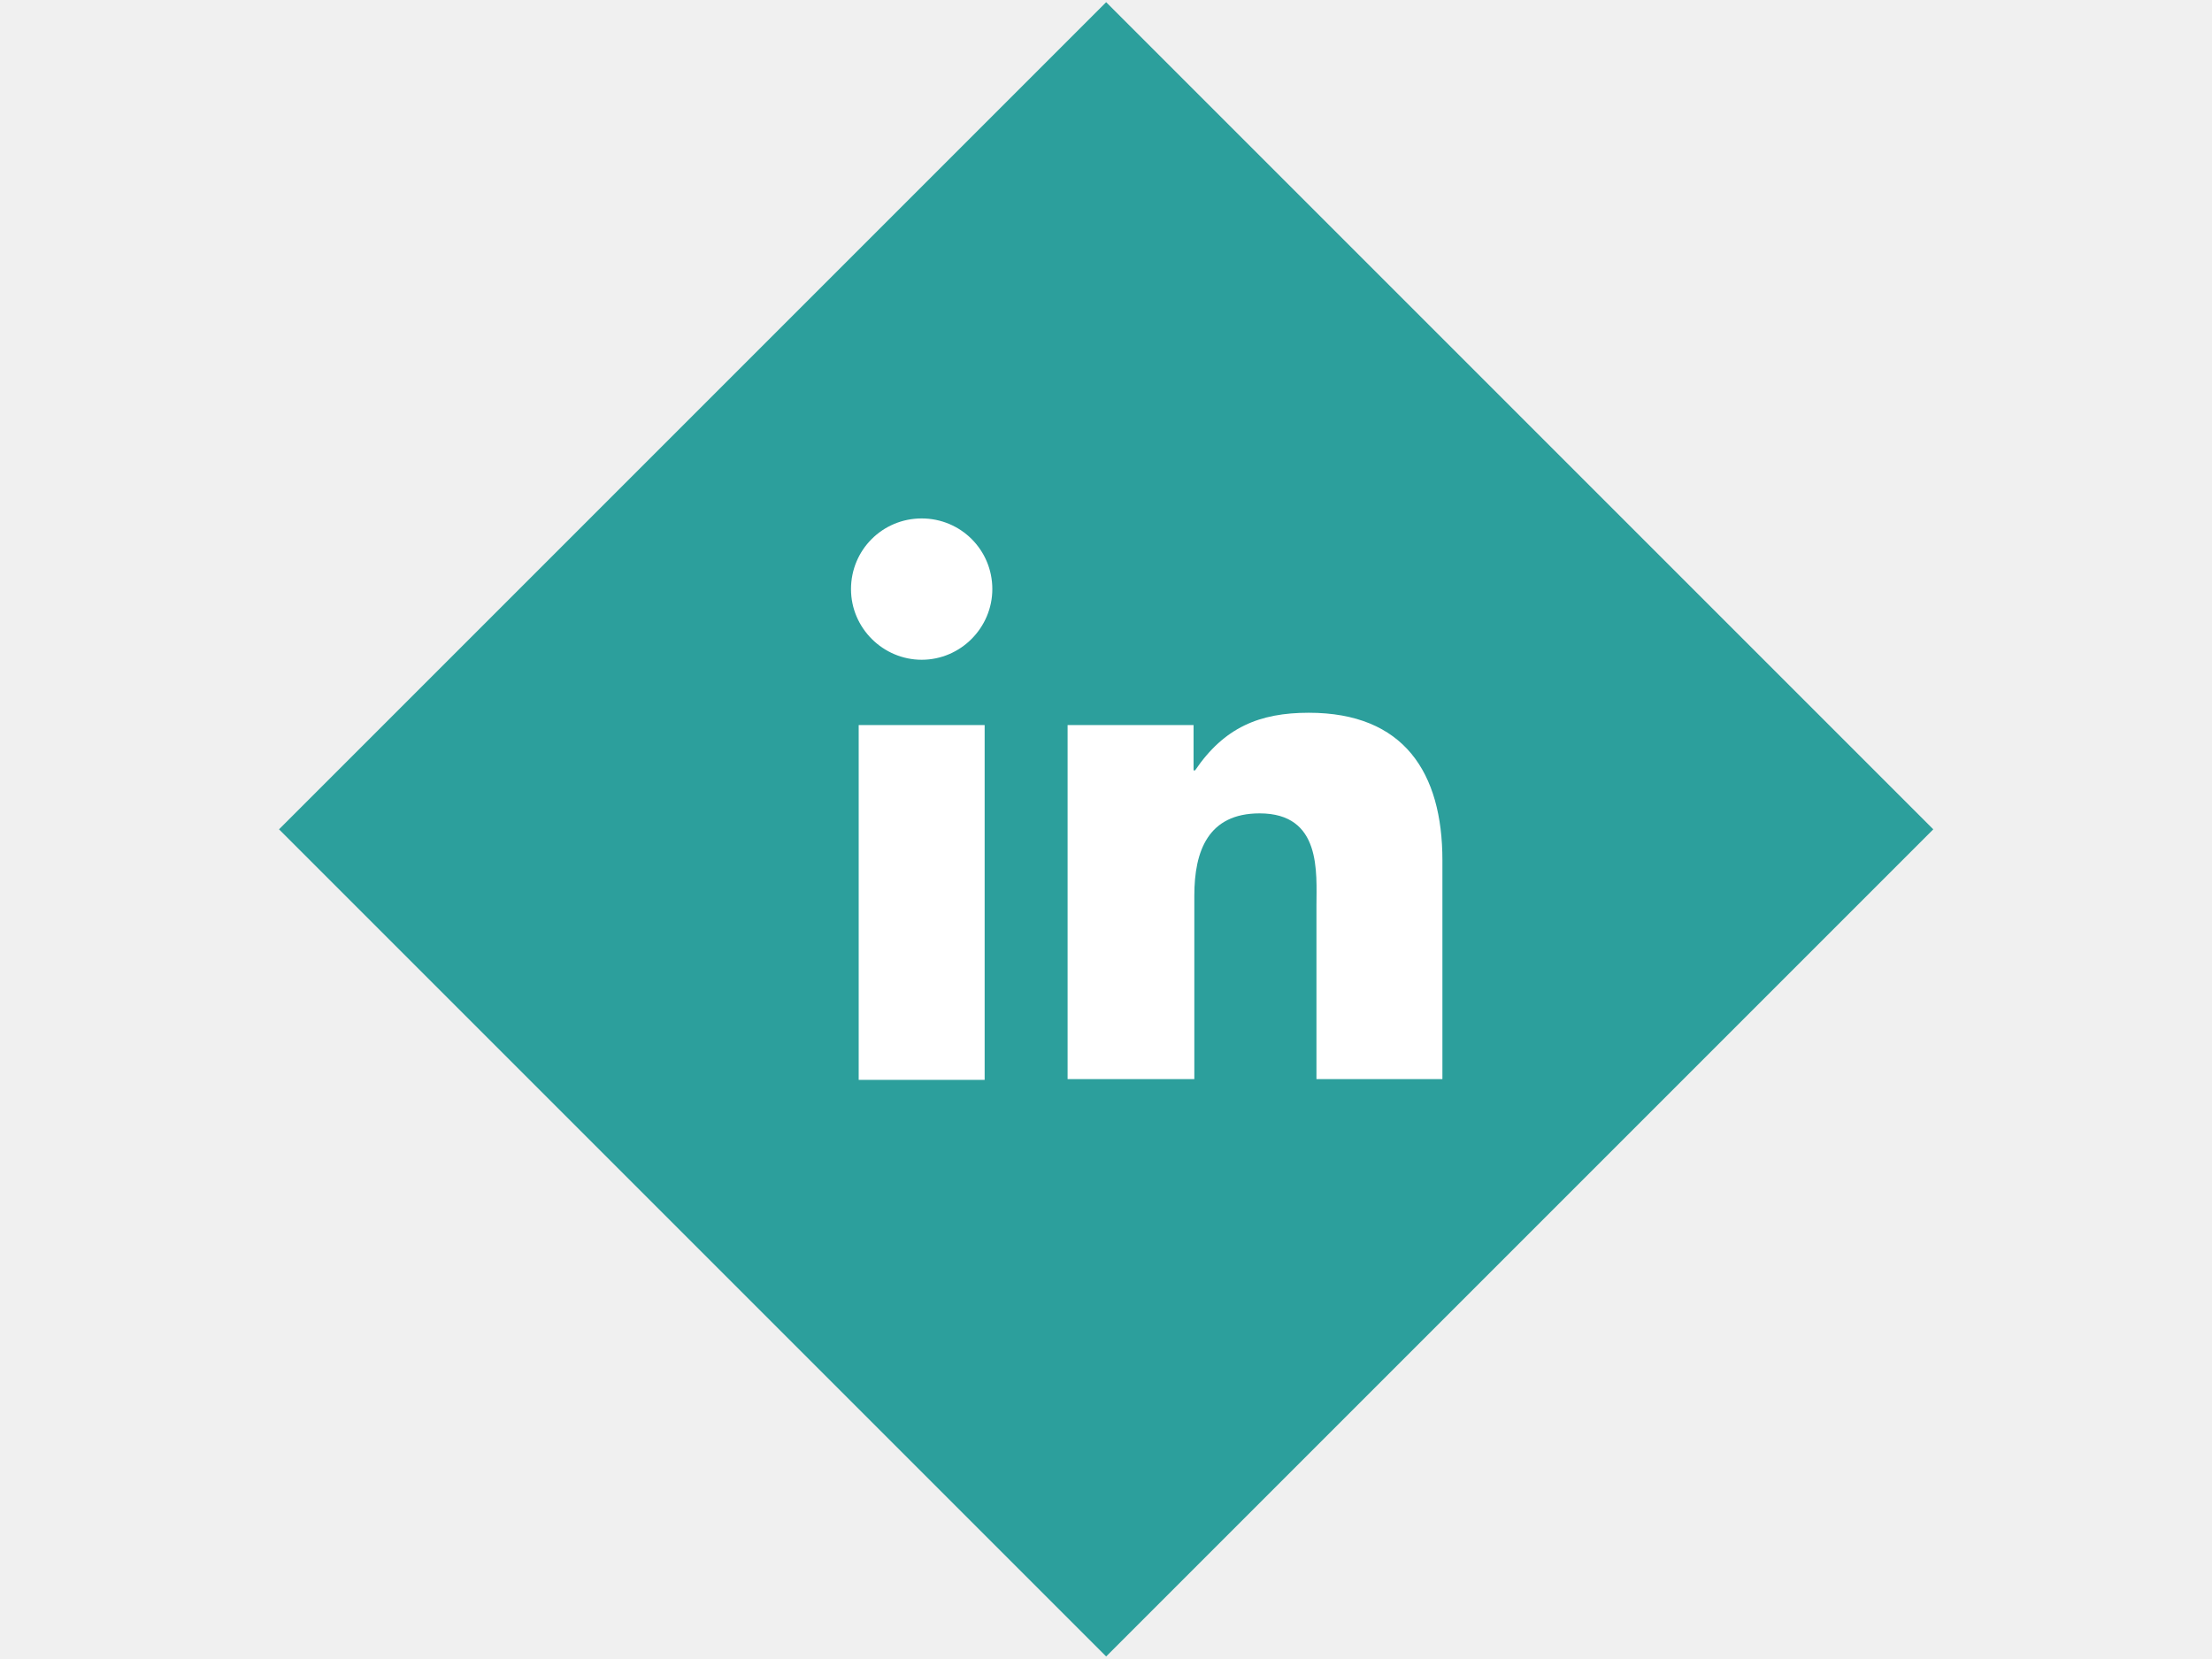
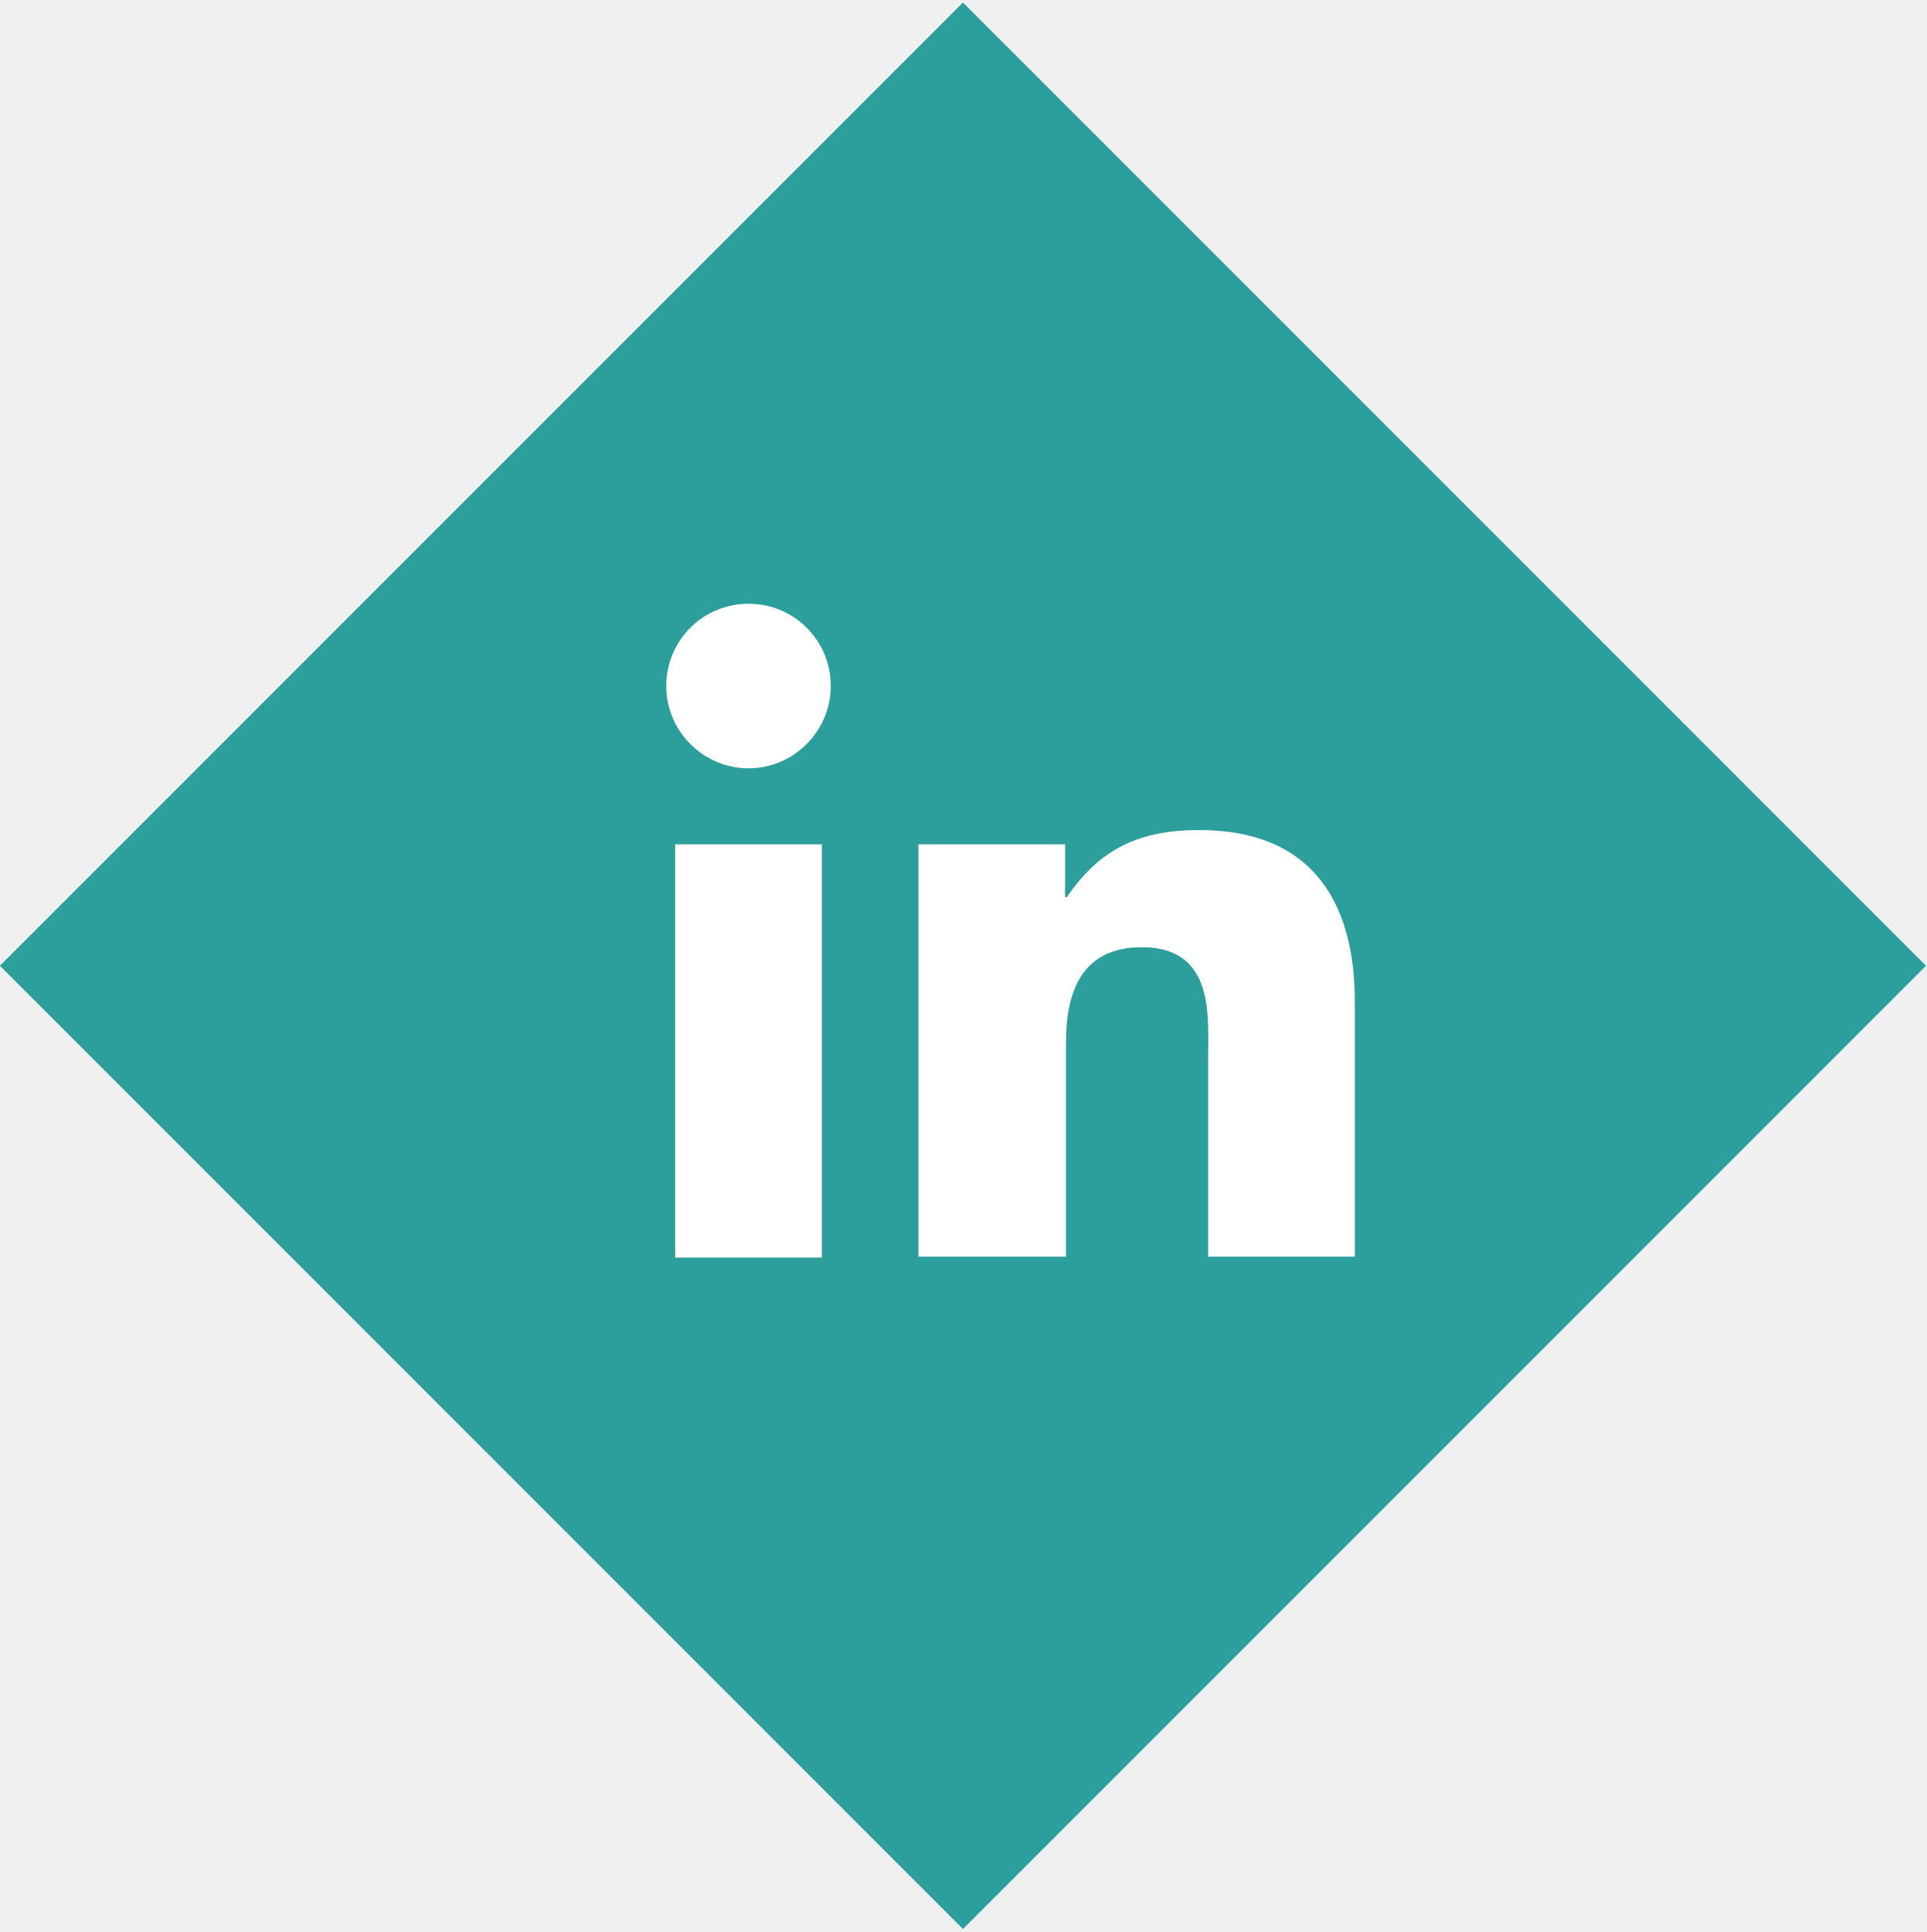
- <svg xmlns="http://www.w3.org/2000/svg" version="1.1" id="Layer_1" x="0px" y="0px" viewBox="0 0 288 216" enable-background="new 0 0 288 216" xml:space="preserve">
-   <rect x="67.9" y="31.8" transform="matrix(0.7071 0.7071 -0.7071 0.7071 118.494 -70.2128)" fill="#2C9F9C" width="152.3" height="152.3" />
+ <svg xmlns="http://www.w3.org/2000/svg" version="1.1" id="Layer_1" x="0px" y="0px" viewBox="36.3 0 215.4 216" enable-background="new 36.3 0 215.4 216" xml:space="preserve">
+   <rect x="67.9" y="31.8" transform="matrix(-0.7071 -0.7071 0.7071 -0.7071 169.5072 286.165)" fill="#2C9F9C" width="152.3" height="152.3" />
  <g enable-background="new    ">
-     <path fill="#FFFFFF" d="M129.2,76.7c0,5-4.1,9.2-9.2,9.2c-5,0-9.2-4.1-9.2-9.2s4.1-9.2,9.2-9.2C125.1,67.5,129.2,71.6,129.2,76.7z    M128.2,140.6h-16.4V94.4h16.4V140.6z" />
-     <path fill="#FFFFFF" d="M155.4,100.3h0.2c3.8-5.6,8.4-7.5,14.8-7.5c12.4,0,17.4,7.8,17.4,19.2v28.5h-16.4v-22.5   c0-4.4,0.7-12.1-7.4-12.1c-6.7,0-8.5,4.9-8.5,10.7v23.9H139V94.4h16.4V100.3z" />
+     <path fill="#FFFFFF" d="M129.2,76.7c0,5-4.1,9.2-9.2,9.2c-5,0-9.2-4.1-9.2-9.2s4.1-9.2,9.2-9.2S129.2,71.6,129.2,76.7z    M128.2,140.6h-16.4V94.4h16.4V140.6z" />
+     <path fill="#FFFFFF" d="M155.4,100.3h0.2c3.8-5.6,8.4-7.5,14.8-7.5c12.4,0,17.4,7.8,17.4,19.2v28.5h-16.4V118   c0-4.4,0.7-12.1-7.4-12.1c-6.7,0-8.5,4.9-8.5,10.7v23.9H139V94.4h16.4V100.3z" />
  </g>
</svg>
